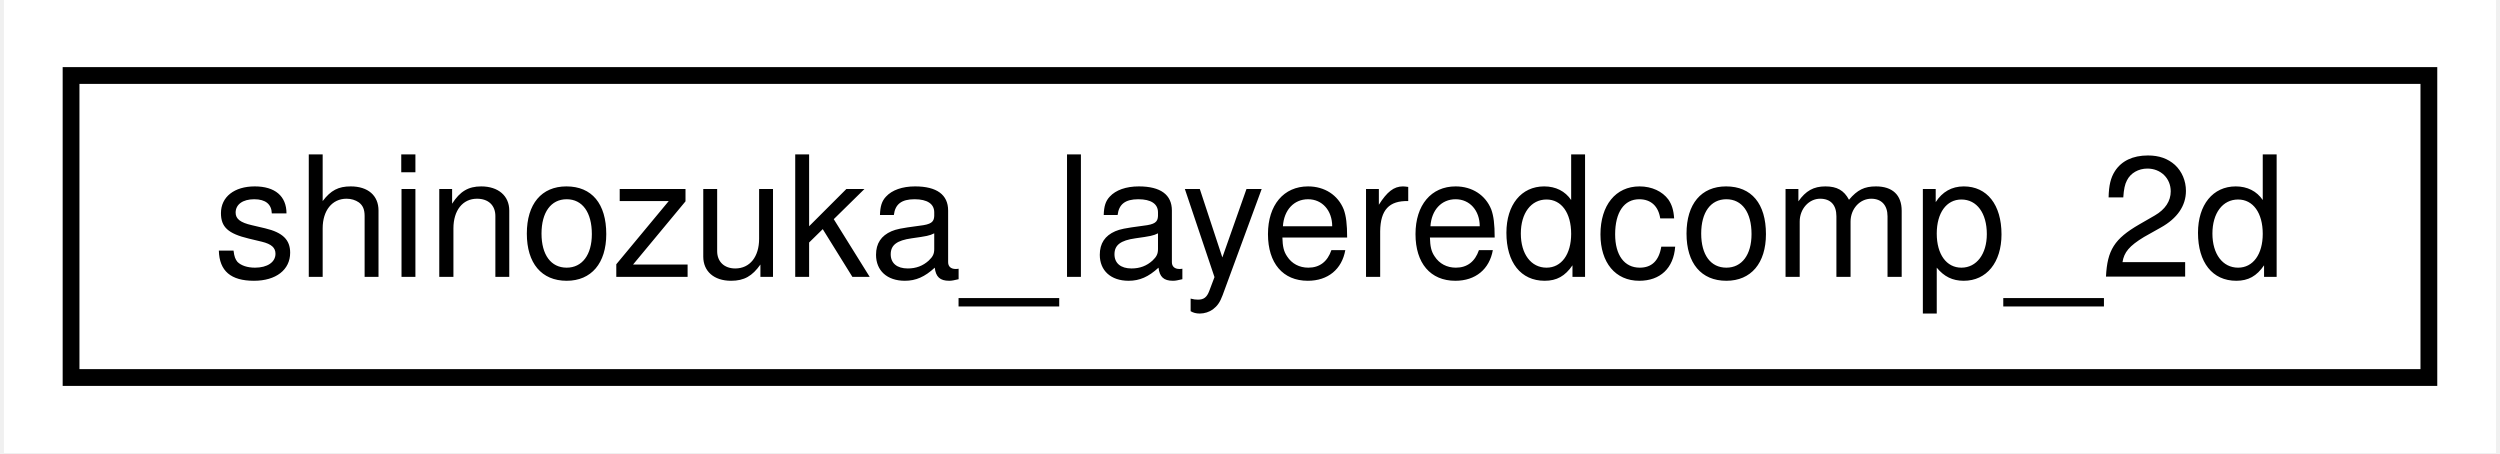
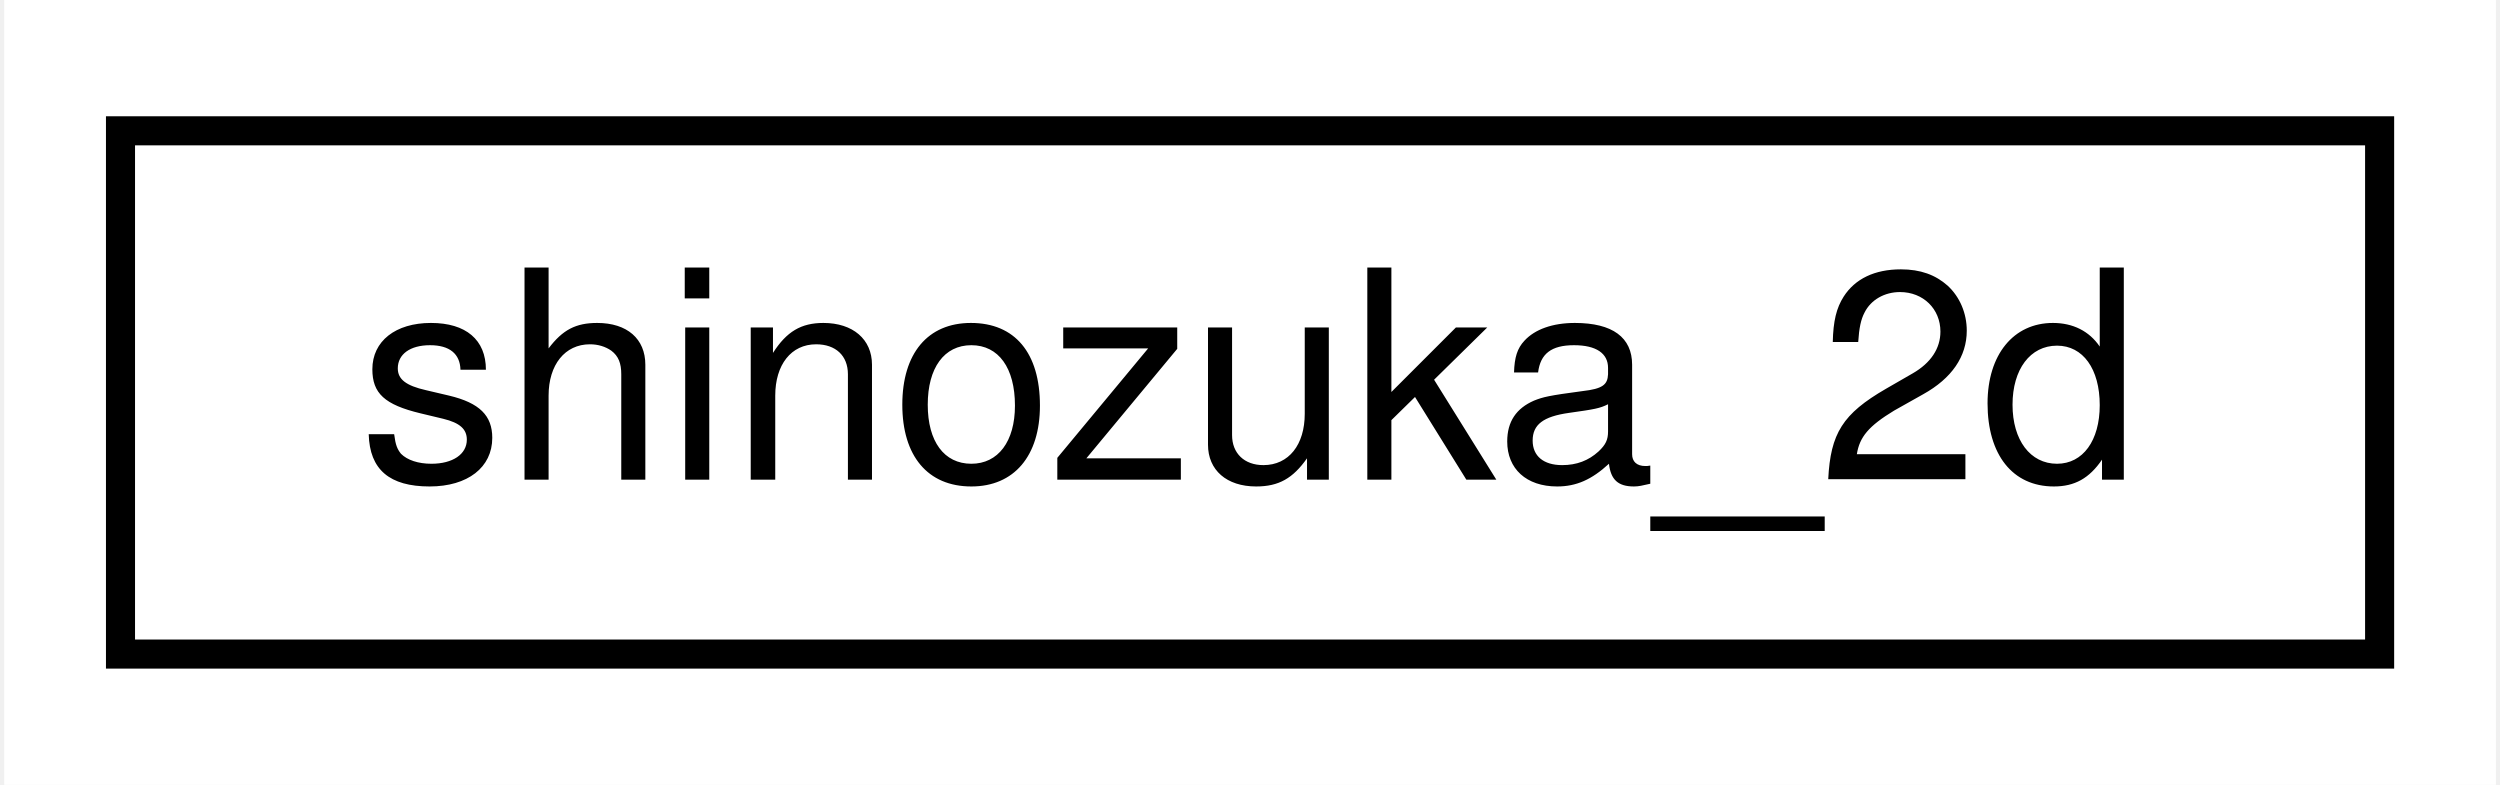
- <svg xmlns="http://www.w3.org/2000/svg" xmlns:xlink="http://www.w3.org/1999/xlink" width="149pt" height="27pt" viewBox="0.00 0.00 148.53 27.00">
+ <svg xmlns="http://www.w3.org/2000/svg" xmlns:xlink="http://www.w3.org/1999/xlink" width="86pt" height="27pt" viewBox="0.00 0.00 85.71 27.00">
  <g id="graph0" class="graph" transform="scale(1 1) rotate(0) translate(4 23)">
-     <polygon fill="#ffffff" stroke="transparent" points="-4,4 -4,-23 144.526,-23 144.526,4 -4,4" />
+     <polygon fill="#ffffff" stroke="transparent" points="-4,4 -4,-23 81.714,-23 81.714,4 -4,4" />
    <g id="node1" class="node">
      <g id="a_node1">
-         <a xlink:href="d6/db3/classshinozuka__layeredcomp__2d.html" target="_top" xlink:title="shinozuka_layeredcomp_2d">
-           <polygon fill="#ffffff" stroke="#000000" points="0,-.5 0,-18.5 140.526,-18.5 140.526,-.5 0,-.5" />
-           <text text-anchor="middle" x="70.263" y="-6.5" font-family="Helvetica,sans-Serif" font-size="10.00" fill="#000000">shinozuka_layeredcomp_2d</text>
+         <a xlink:href="d0/d91/classshinozuka__2d.html" target="_top" xlink:title="shinozuka_2d">
+           <polygon fill="#ffffff" stroke="#000000" points="0,-.5 0,-18.5 77.714,-18.5 77.714,-.5 0,-.5" />
+           <text text-anchor="middle" x="38.857" y="-6.5" font-family="Helvetica,sans-Serif" font-size="10.00" fill="#000000">shinozuka_2d</text>
        </a>
      </g>
    </g>
  </g>
</svg>
